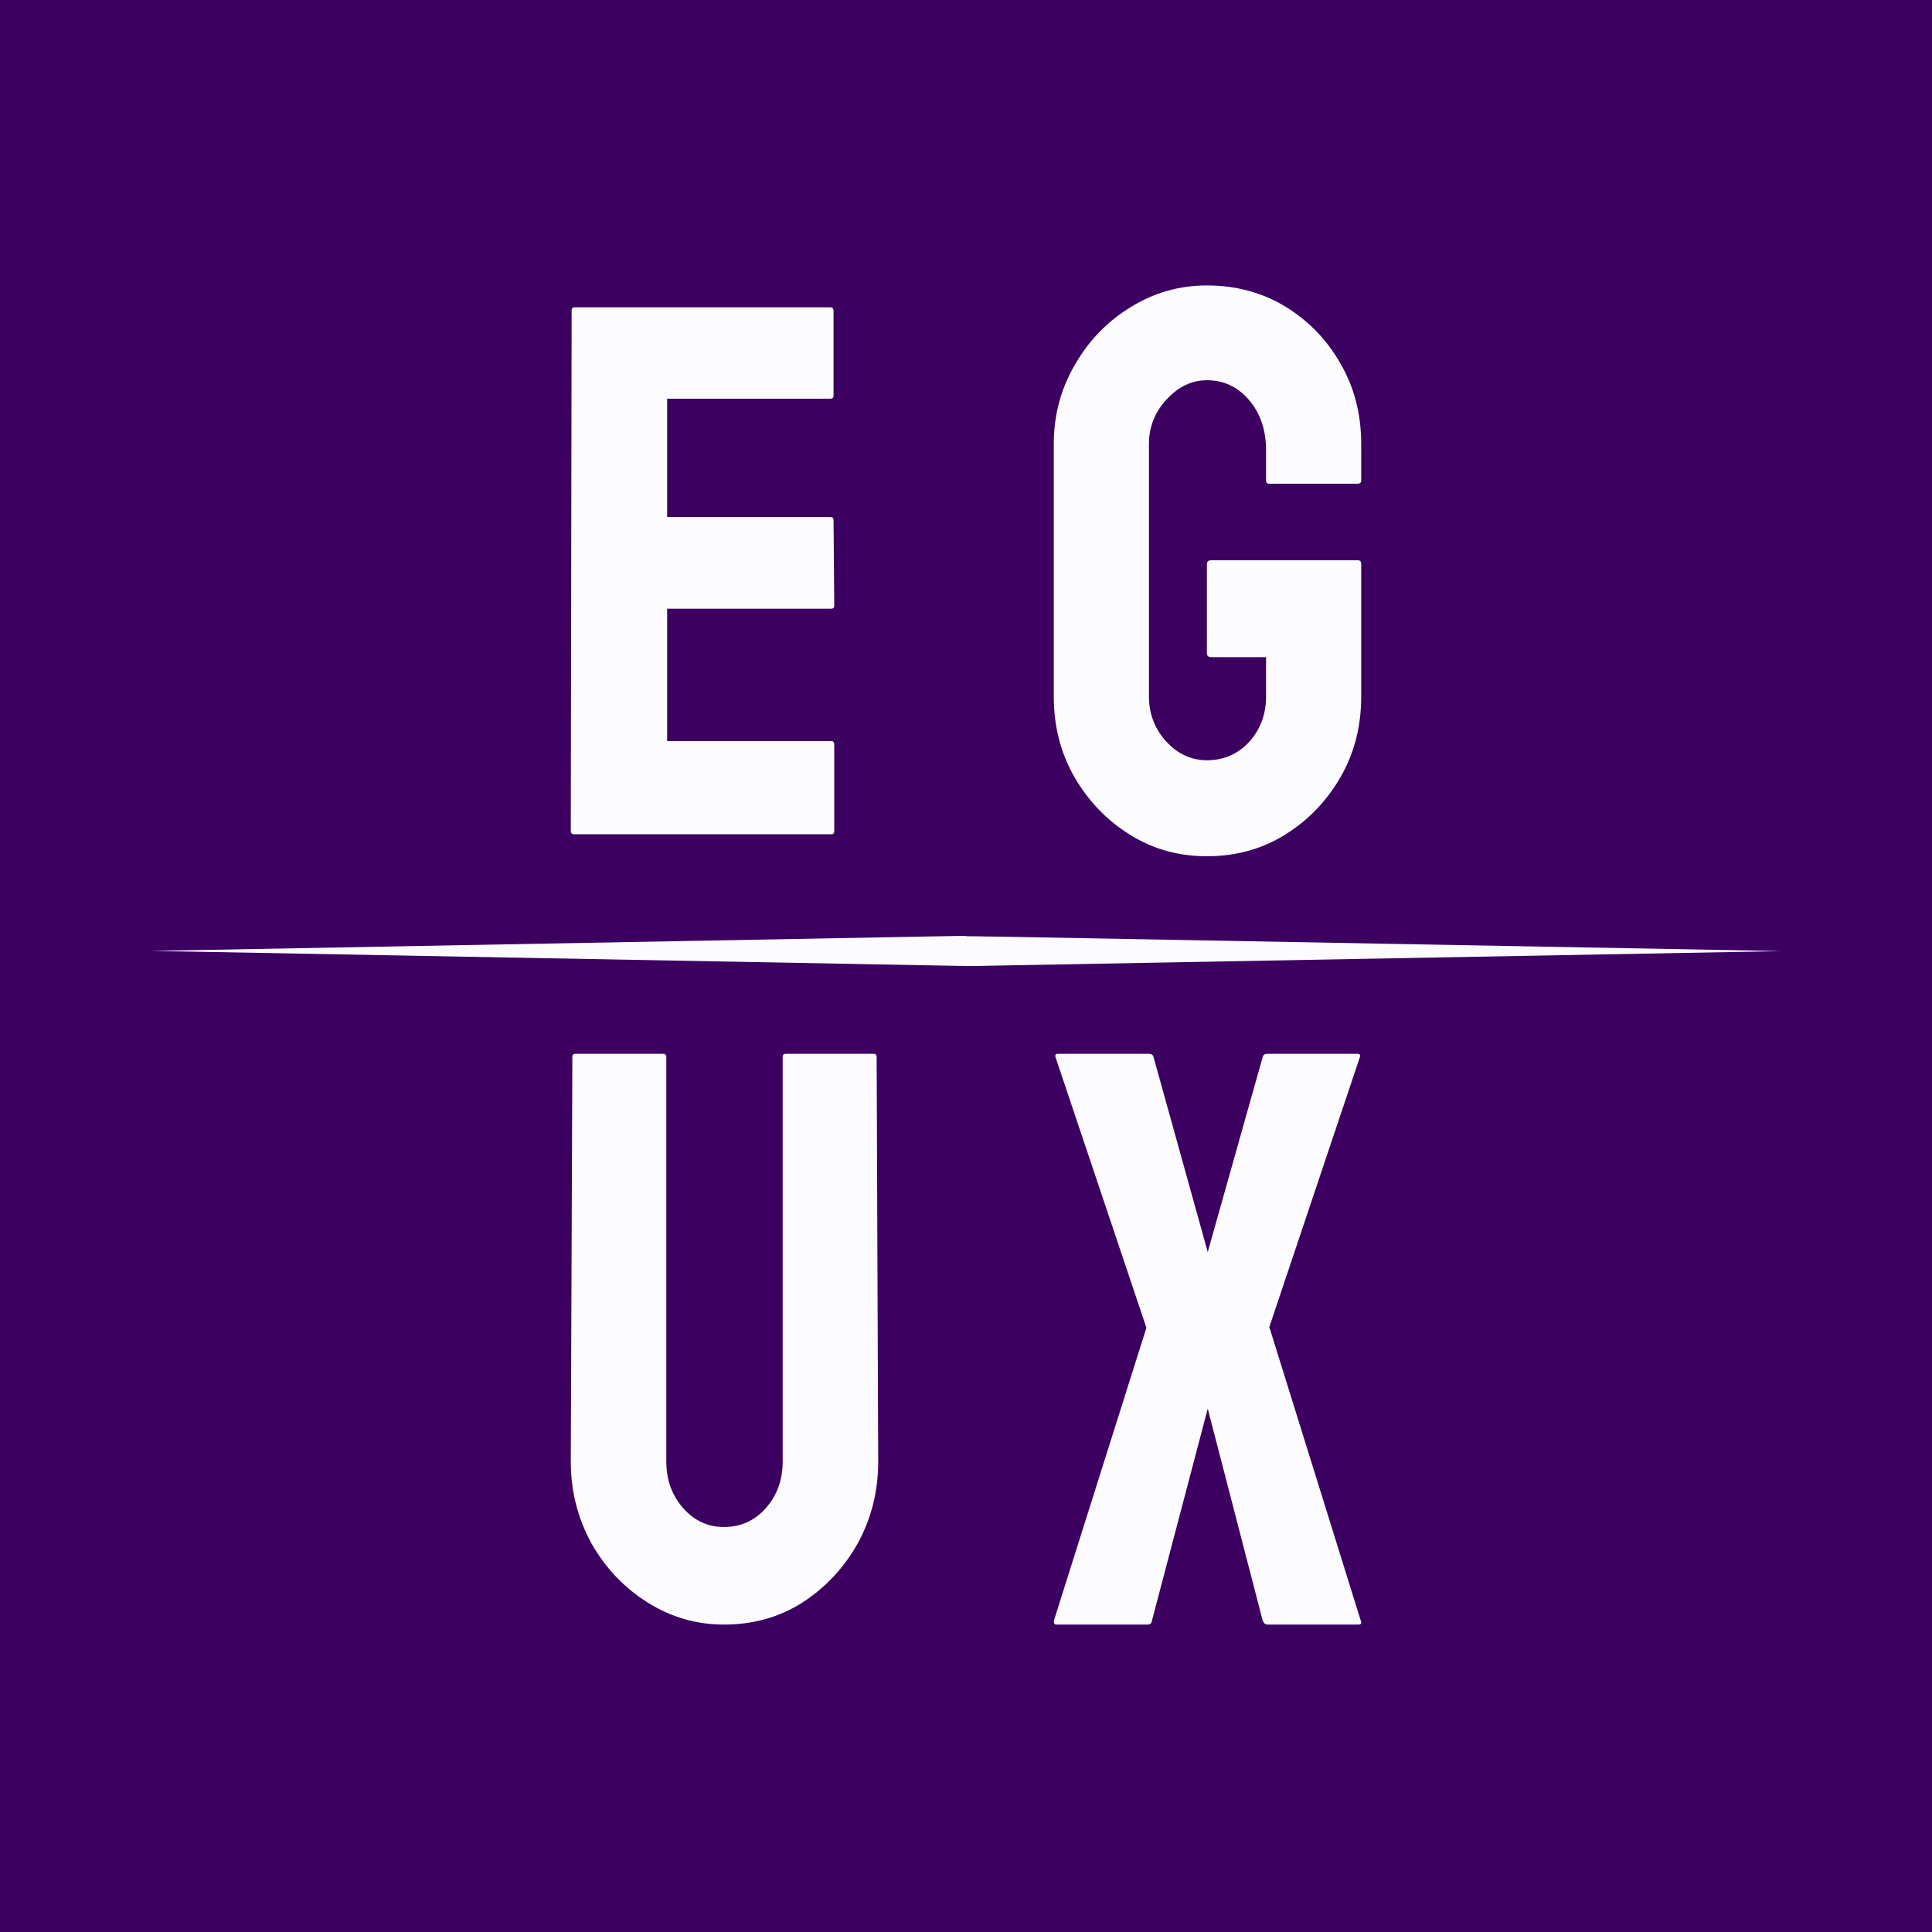
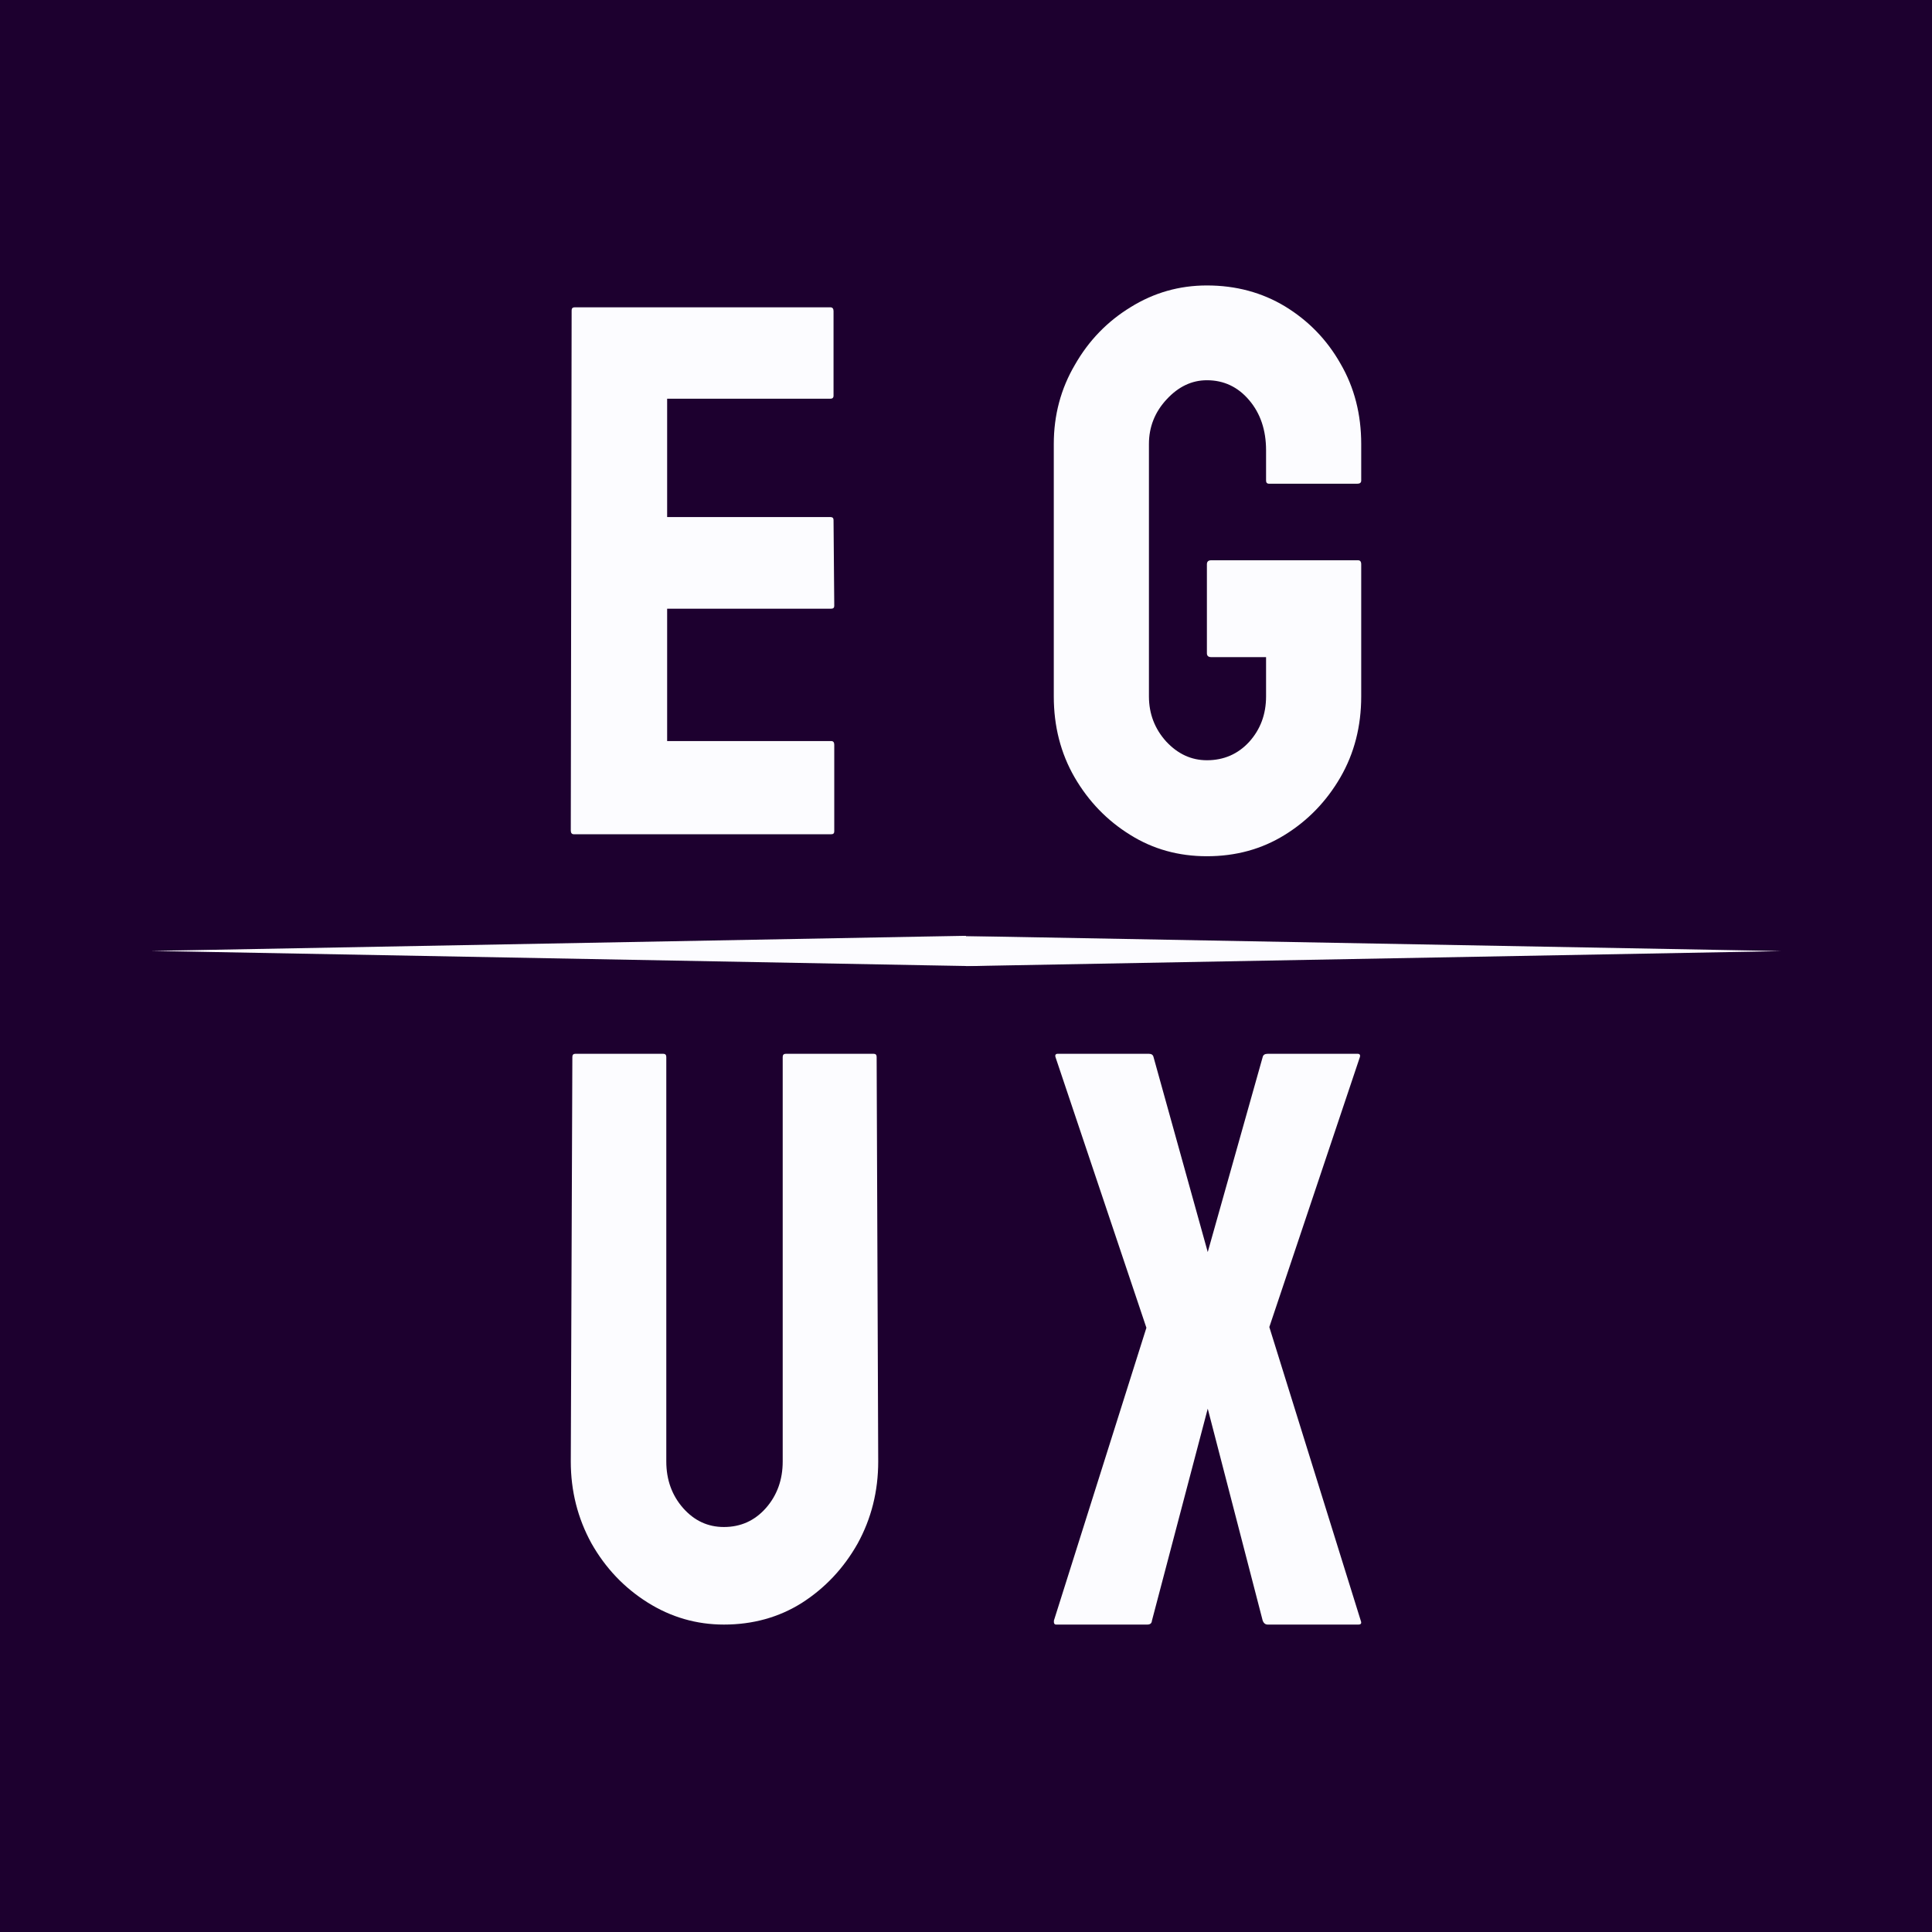
<svg xmlns="http://www.w3.org/2000/svg" width="16" height="16" viewBox="0 0 16 16" fill="none">
  <g clip-path="url(#clip0_317_2)">
-     <path d="M16 0H0V16H16V0Z" fill="#3C0061" />
+     <path d="M16 0H0V16H16V0Z" fill="#1D002F" />
    <path d="M6.883 6.909H4.753C4.736 6.909 4.727 6.899 4.727 6.878L4.734 2.57C4.734 2.554 4.742 2.545 4.759 2.545H6.877C6.894 2.545 6.903 2.556 6.903 2.576V3.277C6.903 3.294 6.894 3.302 6.877 3.302H5.525V4.282H6.877C6.894 4.282 6.903 4.29 6.903 4.306L6.909 5.017C6.909 5.033 6.901 5.041 6.883 5.041H5.525V6.137H6.883C6.901 6.137 6.909 6.148 6.909 6.168V6.885C6.909 6.901 6.901 6.909 6.883 6.909Z" fill="#FCFCFF" />
    <path d="M9.995 7.091C9.76 7.091 9.548 7.032 9.36 6.914C9.169 6.796 9.015 6.637 8.899 6.437C8.784 6.238 8.727 6.014 8.727 5.767V3.677C8.727 3.437 8.786 3.218 8.902 3.021C9.016 2.821 9.17 2.662 9.363 2.544C9.556 2.424 9.766 2.364 9.995 2.364C10.235 2.364 10.451 2.422 10.643 2.538C10.836 2.656 10.989 2.813 11.101 3.011C11.216 3.208 11.273 3.431 11.273 3.677V3.98C11.273 3.997 11.262 4.006 11.241 4.006H10.51C10.493 4.006 10.485 3.997 10.485 3.98V3.729C10.485 3.562 10.438 3.423 10.345 3.314C10.252 3.204 10.135 3.149 9.995 3.149C9.87 3.149 9.759 3.202 9.662 3.307C9.564 3.412 9.515 3.536 9.515 3.677V5.767C9.515 5.911 9.563 6.036 9.658 6.141C9.754 6.244 9.866 6.296 9.995 6.296C10.135 6.296 10.252 6.245 10.345 6.144C10.438 6.041 10.485 5.916 10.485 5.767V5.442H10.03C10.007 5.442 9.995 5.431 9.995 5.41V4.673C9.995 4.651 10.007 4.64 10.03 4.64H11.247C11.264 4.64 11.273 4.651 11.273 4.673V5.767C11.273 6.014 11.216 6.238 11.101 6.437C10.985 6.637 10.831 6.796 10.64 6.914C10.45 7.032 10.235 7.091 9.995 7.091Z" fill="#FCFCFF" />
    <path d="M9.501 13.454H8.747C8.732 13.454 8.726 13.444 8.728 13.421L9.494 10.996L8.741 8.754C8.736 8.736 8.743 8.727 8.76 8.727H9.514C9.536 8.727 9.549 8.736 9.553 8.754L10.002 10.369L10.457 8.754C10.461 8.736 10.475 8.727 10.499 8.727H11.243C11.26 8.727 11.267 8.736 11.262 8.754L10.512 10.99L11.269 13.421C11.278 13.444 11.271 13.454 11.249 13.454H10.499C10.48 13.454 10.466 13.444 10.457 13.421L10.002 11.666L9.54 13.421C9.538 13.444 9.525 13.454 9.501 13.454Z" fill="#FCFCFF" />
    <path d="M5.995 13.454C5.768 13.454 5.557 13.393 5.363 13.271C5.169 13.149 5.014 12.986 4.898 12.781C4.784 12.573 4.727 12.348 4.727 12.103L4.74 8.753C4.74 8.736 4.748 8.727 4.765 8.727H5.493C5.509 8.727 5.518 8.736 5.518 8.753V12.103C5.518 12.254 5.564 12.383 5.657 12.489C5.75 12.594 5.862 12.646 5.995 12.646C6.134 12.646 6.25 12.594 6.343 12.489C6.436 12.383 6.482 12.254 6.482 12.103V8.753C6.482 8.736 6.491 8.727 6.508 8.727H7.235C7.252 8.727 7.26 8.736 7.26 8.753L7.273 12.103C7.273 12.35 7.216 12.577 7.102 12.784C6.986 12.989 6.832 13.152 6.64 13.275C6.449 13.395 6.233 13.454 5.995 13.454Z" fill="#FCFCFF" />
    <mask id="mask0_317_2" style="mask-type:luminance" maskUnits="userSpaceOnUse" x="8" y="7" width="7" height="2">
      <path d="M14.75 7.752H8V8.002H14.75V7.752Z" fill="white" />
    </mask>
    <g mask="url(#mask0_317_2)">
      <path d="M8 7.752C8 7.835 8 7.918 8 8.002C8.113 7.999 8.225 7.997 8.338 7.995C10.363 7.958 12.387 7.92 14.412 7.883C14.525 7.881 14.637 7.879 14.75 7.877C14.637 7.874 14.525 7.872 14.412 7.87C12.387 7.833 10.363 7.795 8.338 7.758C8.225 7.756 8.113 7.754 8 7.752Z" fill="#FCFCFF" />
    </g>
    <mask id="mask1_317_2" style="mask-type:luminance" maskUnits="userSpaceOnUse" x="1" y="7" width="7" height="1">
      <path d="M8 7.75H1.25V8H8V7.75Z" fill="white" />
    </mask>
    <g mask="url(#mask1_317_2)">
      <path d="M8 8C8 7.917 8 7.833 8 7.75C7.888 7.752 7.775 7.754 7.662 7.756C5.638 7.794 3.612 7.831 1.587 7.869C1.475 7.871 1.363 7.873 1.25 7.875C1.363 7.877 1.475 7.879 1.587 7.881C3.612 7.919 5.638 7.956 7.662 7.994C7.775 7.996 7.888 7.998 8 8Z" fill="#FCFCFF" />
    </g>
  </g>
  <defs>
    <clipPath id="clip0_317_2">
      <rect width="16" height="16" fill="white" />
    </clipPath>
  </defs>
</svg>
